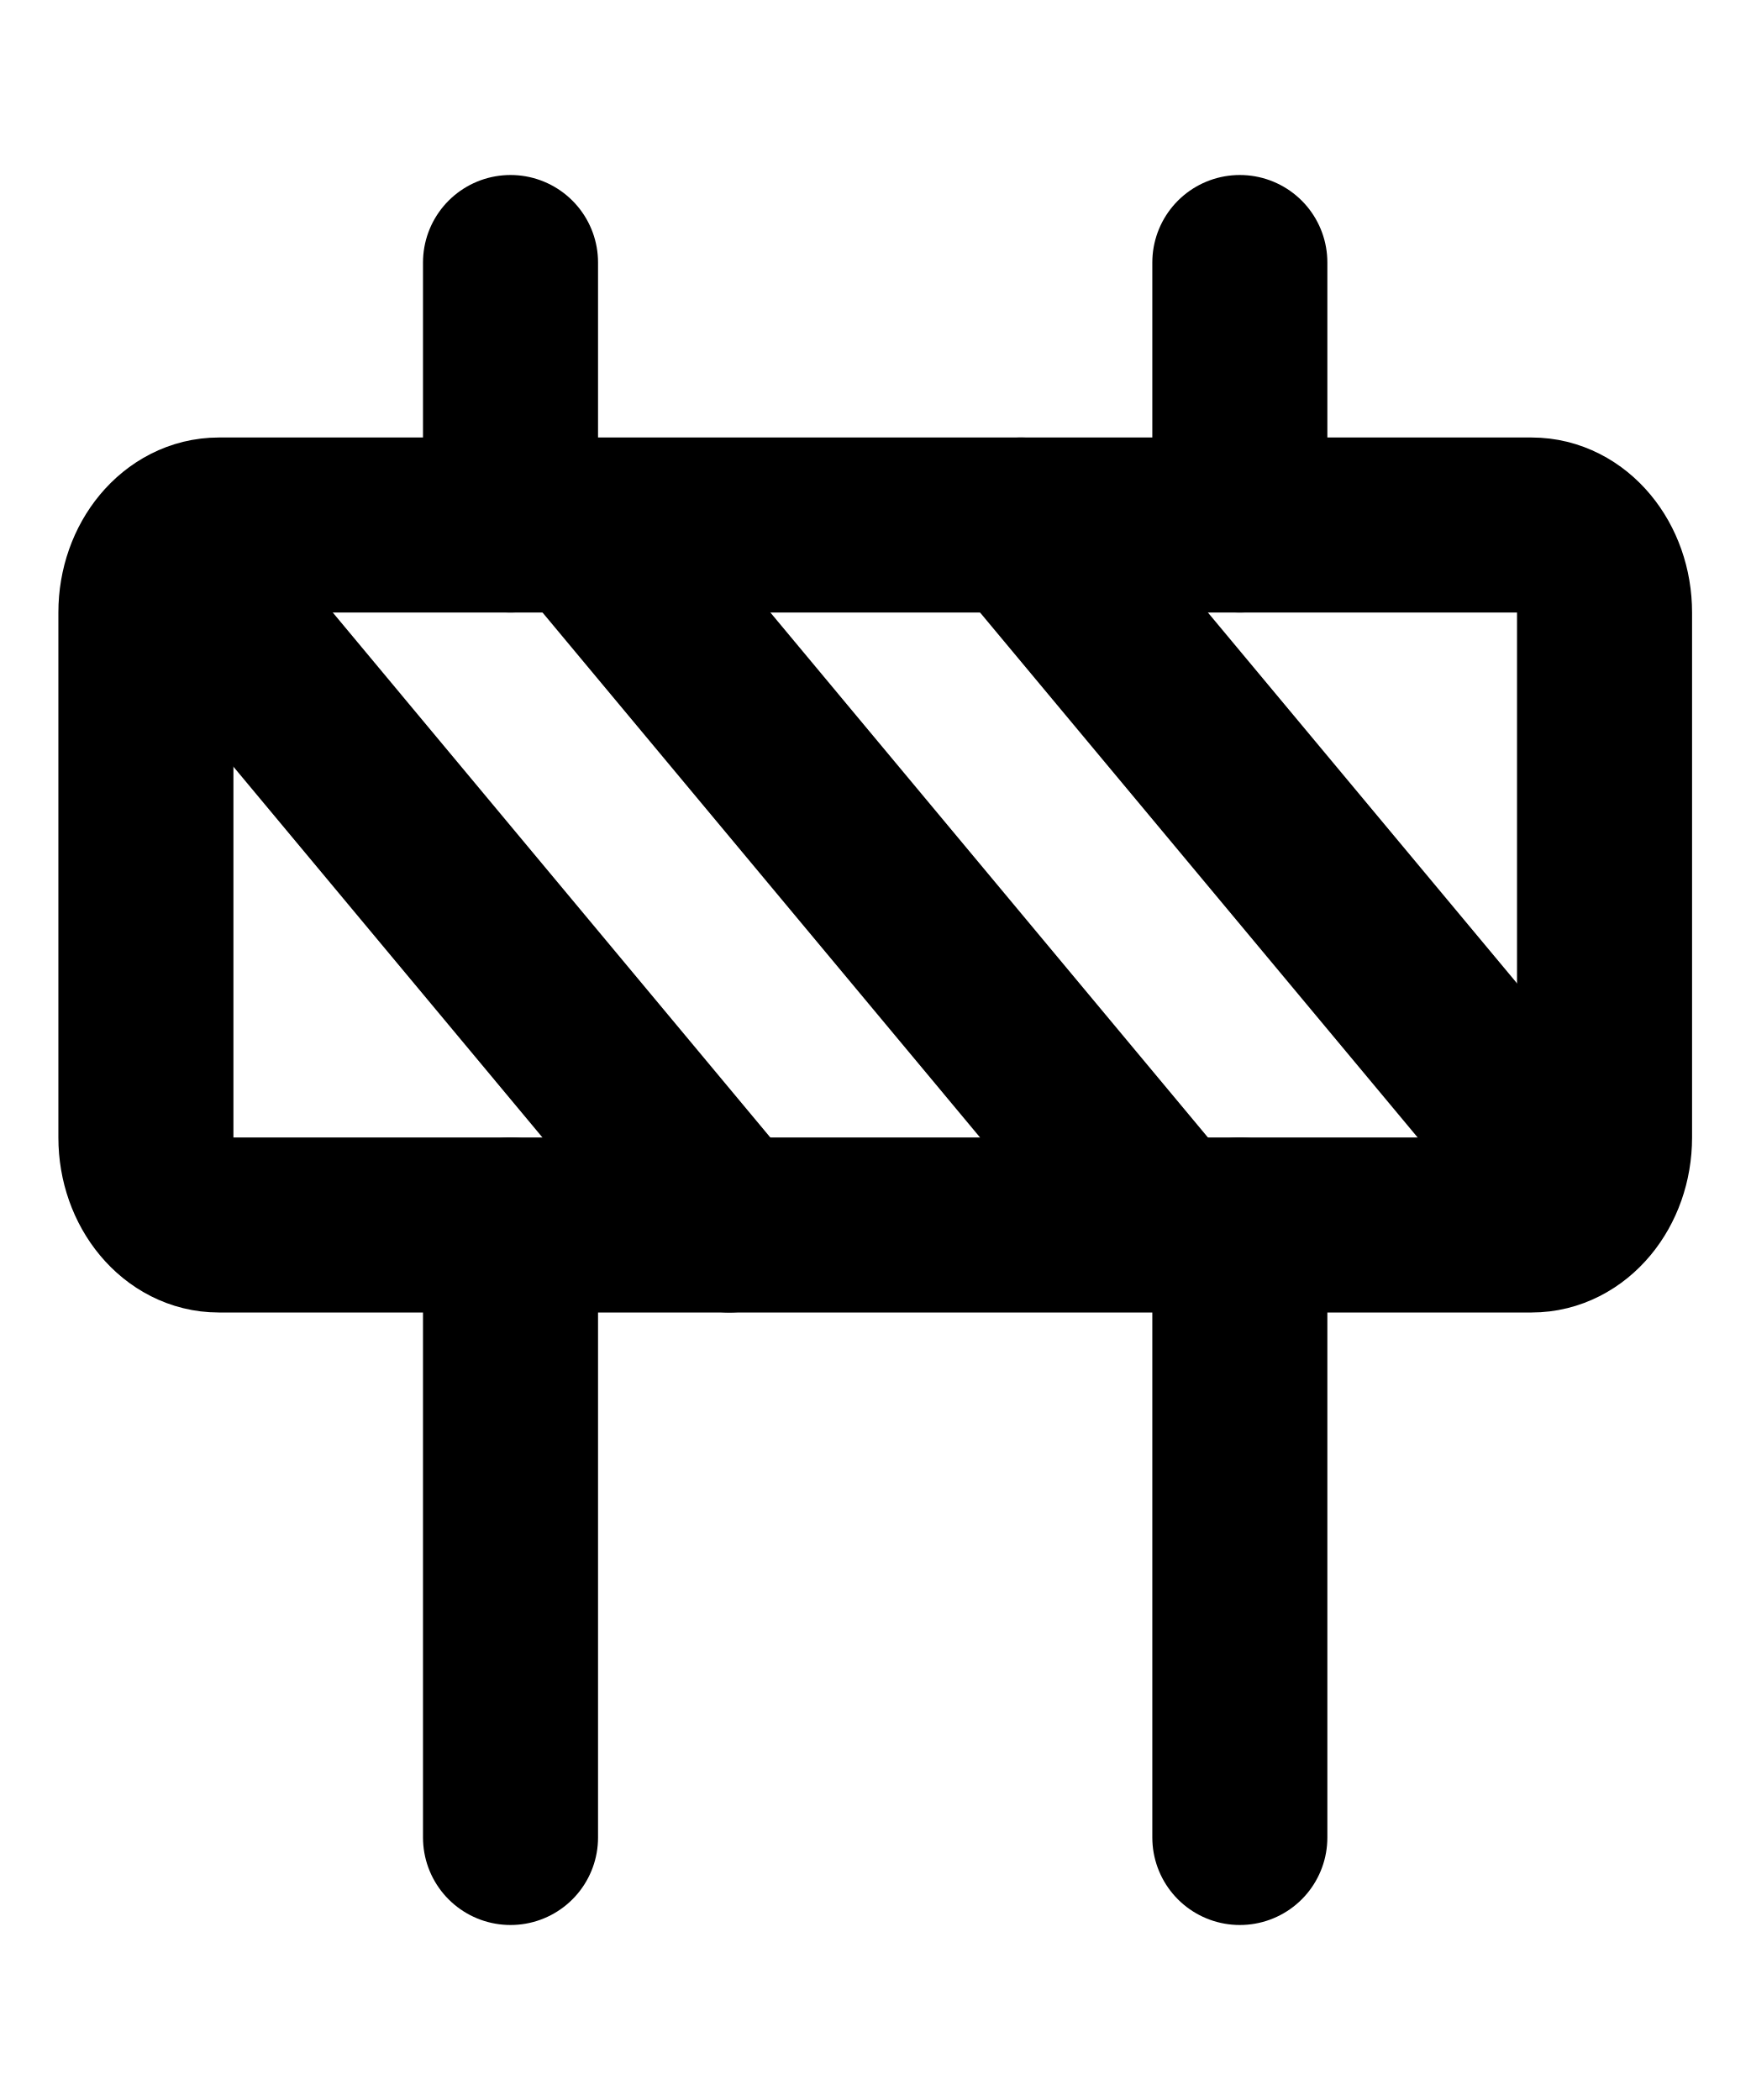
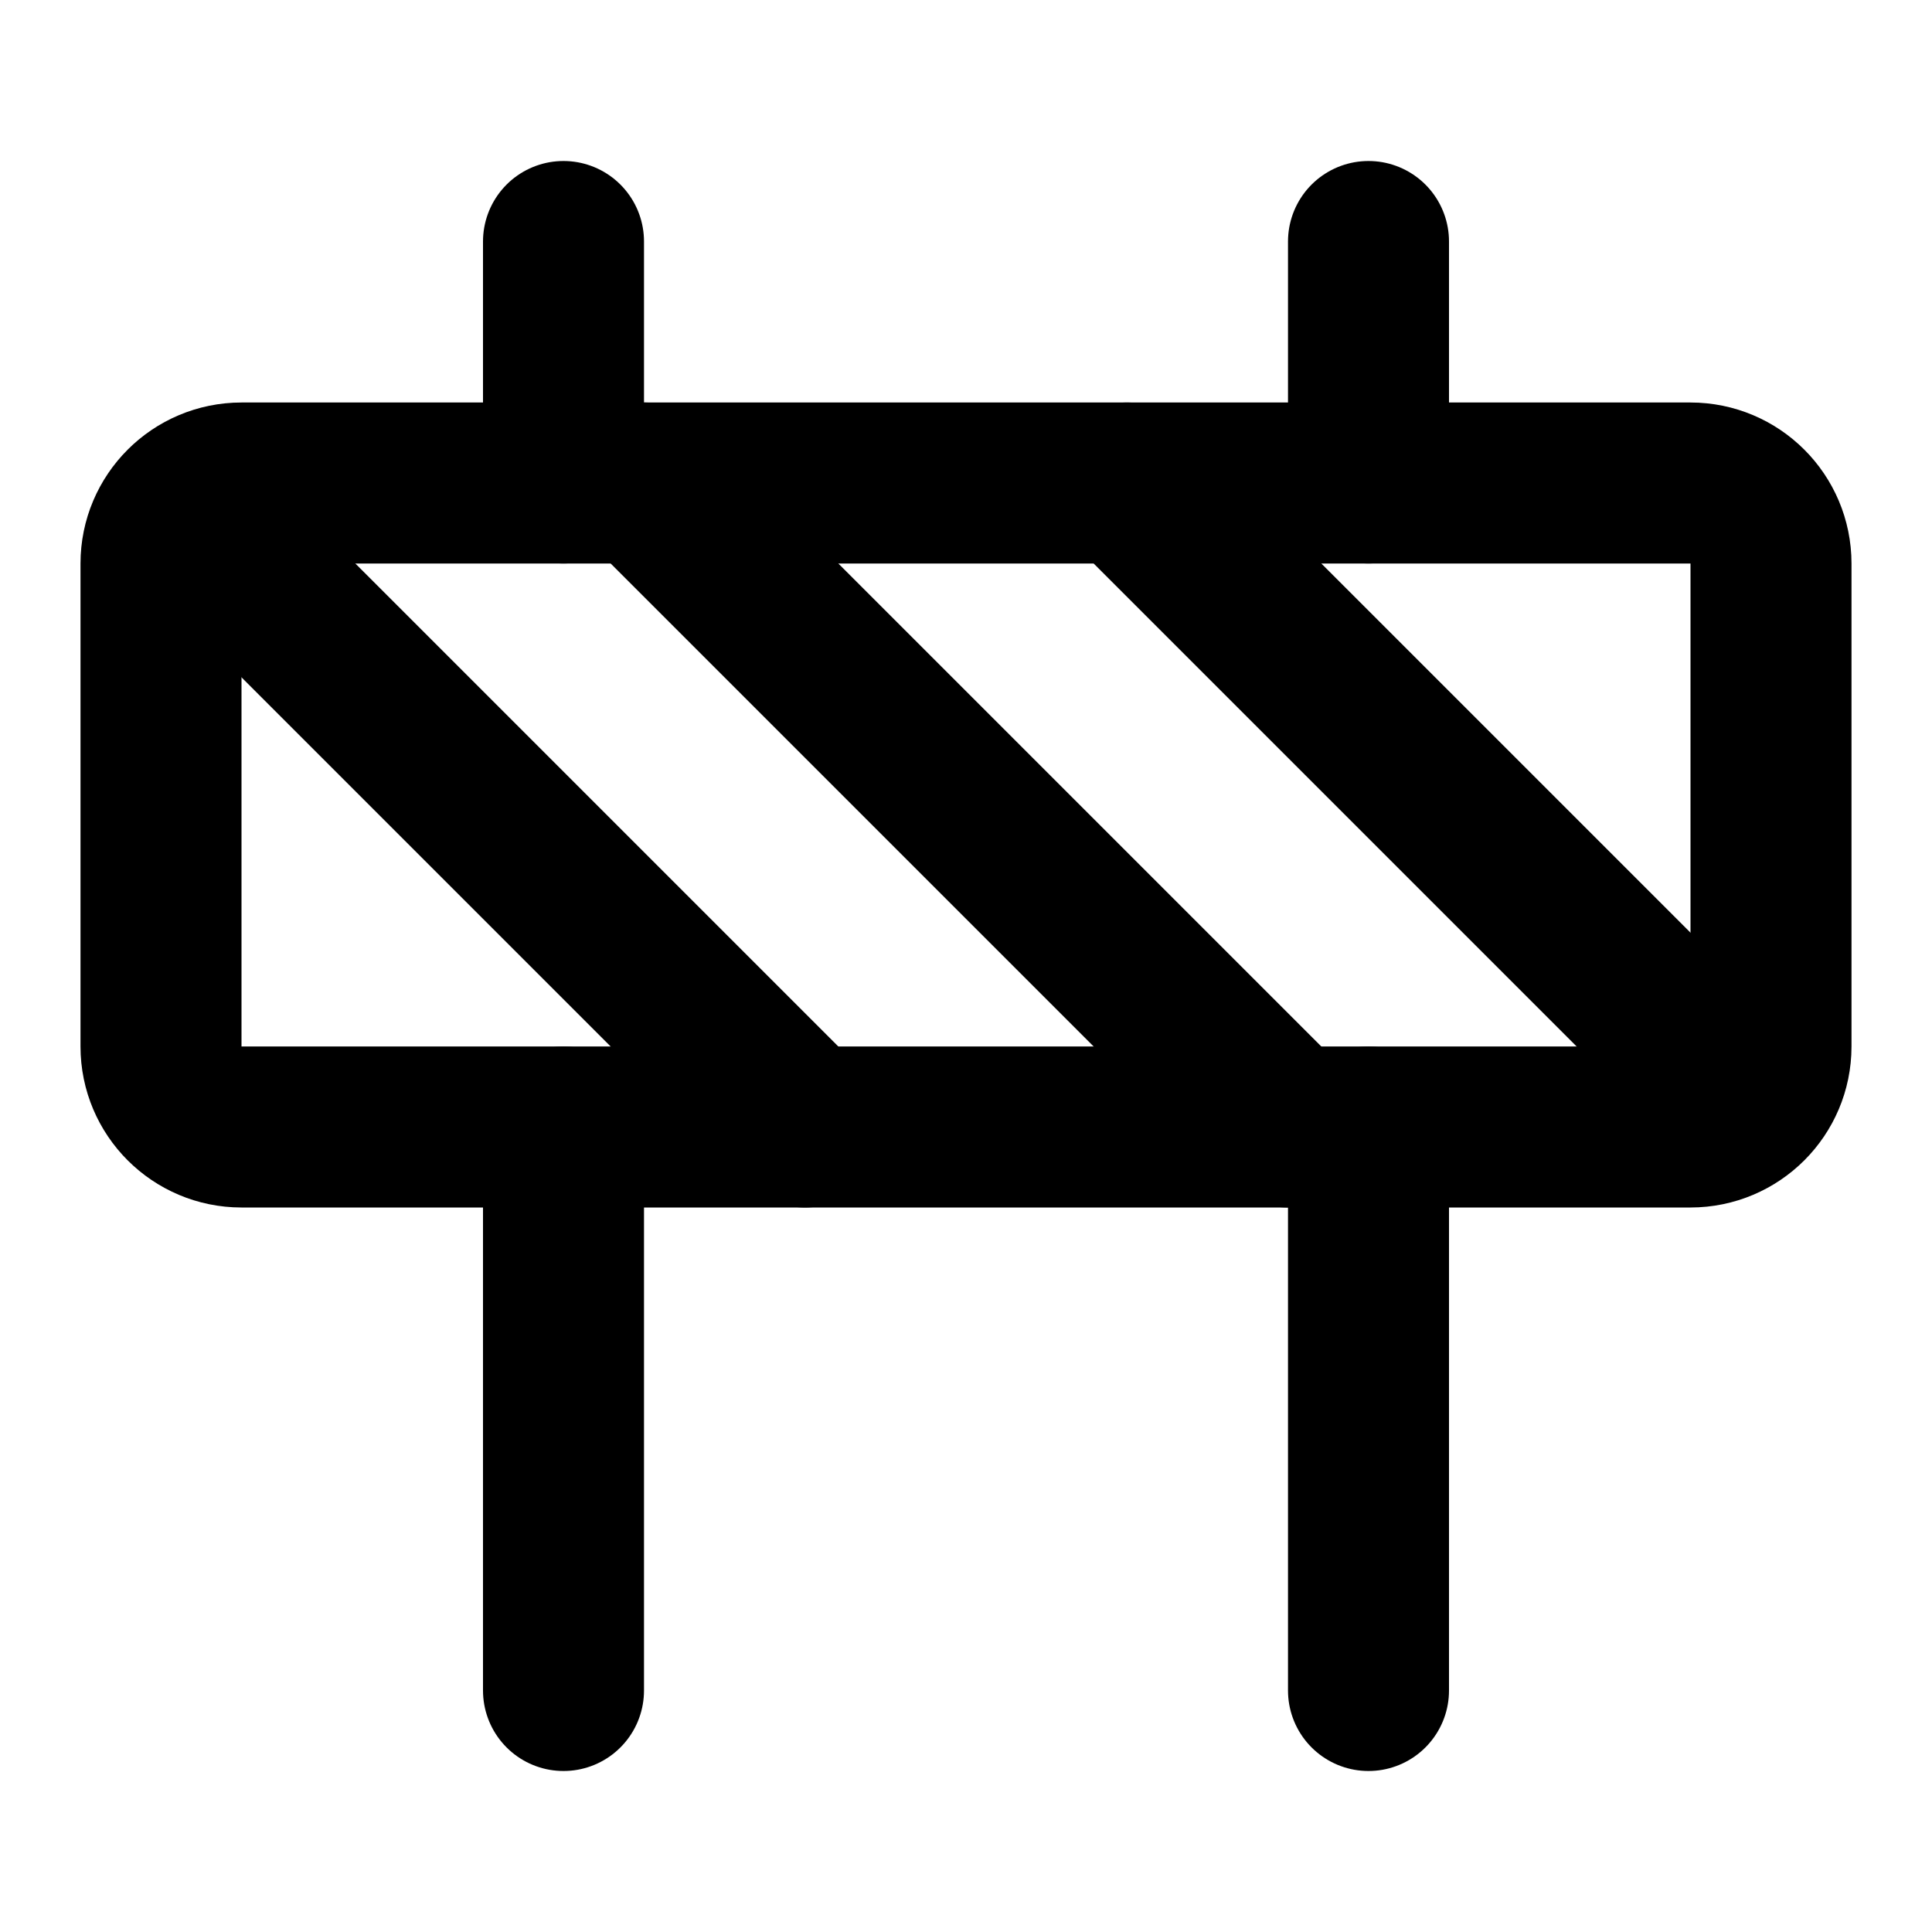
- <svg xmlns="http://www.w3.org/2000/svg" width="20" height="24" viewBox="0 0 20 24" fill="none">
-   <path d="M17.5 6H2.5C2.04 6 1.667 6.448 1.667 7V13C1.667 13.552 2.04 14 2.5 14H17.5C17.96 14 18.333 13.552 18.333 13V7C18.333 6.448 17.96 6 17.5 6Z" stroke="black" stroke-width="2" stroke-linecap="round" stroke-linejoin="round" />
-   <path d="M14.166 14V21" stroke="black" stroke-width="2" stroke-linecap="round" stroke-linejoin="round" />
-   <path d="M5.833 14V21" stroke="black" stroke-width="2" stroke-linecap="round" stroke-linejoin="round" />
-   <path d="M14.166 3V6" stroke="black" stroke-width="2" stroke-linecap="round" stroke-linejoin="round" />
-   <path d="M5.833 3V6" stroke="black" stroke-width="2" stroke-linecap="round" stroke-linejoin="round" />
-   <path d="M8.333 14L1.917 6.3" stroke="black" stroke-width="2" stroke-linecap="round" stroke-linejoin="round" />
-   <path d="M11.666 6L18.083 13.7" stroke="black" stroke-width="2" stroke-linecap="round" stroke-linejoin="round" />
-   <path d="M6.667 6L13.333 14" stroke="black" stroke-width="2" stroke-linecap="round" stroke-linejoin="round" />
+ <svg xmlns="http://www.w3.org/2000/svg" width="24" height="24" viewBox="0 0 24 24" fill="none">
+   <path d="M21 6H3C2.448 6 2 6.448 2 7V13C2 13.552 2.448 14 3 14H21C21.552 14 22 13.552 22 13V7C22 6.448 21.552 6 21 6Z" stroke="black" stroke-width="2" stroke-linecap="round" stroke-linejoin="round" />
+   <path d="M17 14V21" stroke="black" stroke-width="2" stroke-linecap="round" stroke-linejoin="round" />
+   <path d="M7 14V21" stroke="black" stroke-width="2" stroke-linecap="round" stroke-linejoin="round" />
+   <path d="M17 3V6" stroke="black" stroke-width="2" stroke-linecap="round" stroke-linejoin="round" />
+   <path d="M7 3V6" stroke="black" stroke-width="2" stroke-linecap="round" stroke-linejoin="round" />
+   <path d="M10 14L2.3 6.3" stroke="black" stroke-width="2" stroke-linecap="round" stroke-linejoin="round" />
+   <path d="M14 6L21.7 13.7" stroke="black" stroke-width="2" stroke-linecap="round" stroke-linejoin="round" />
+   <path d="M8 6L16 14" stroke="black" stroke-width="2" stroke-linecap="round" stroke-linejoin="round" />
</svg>
